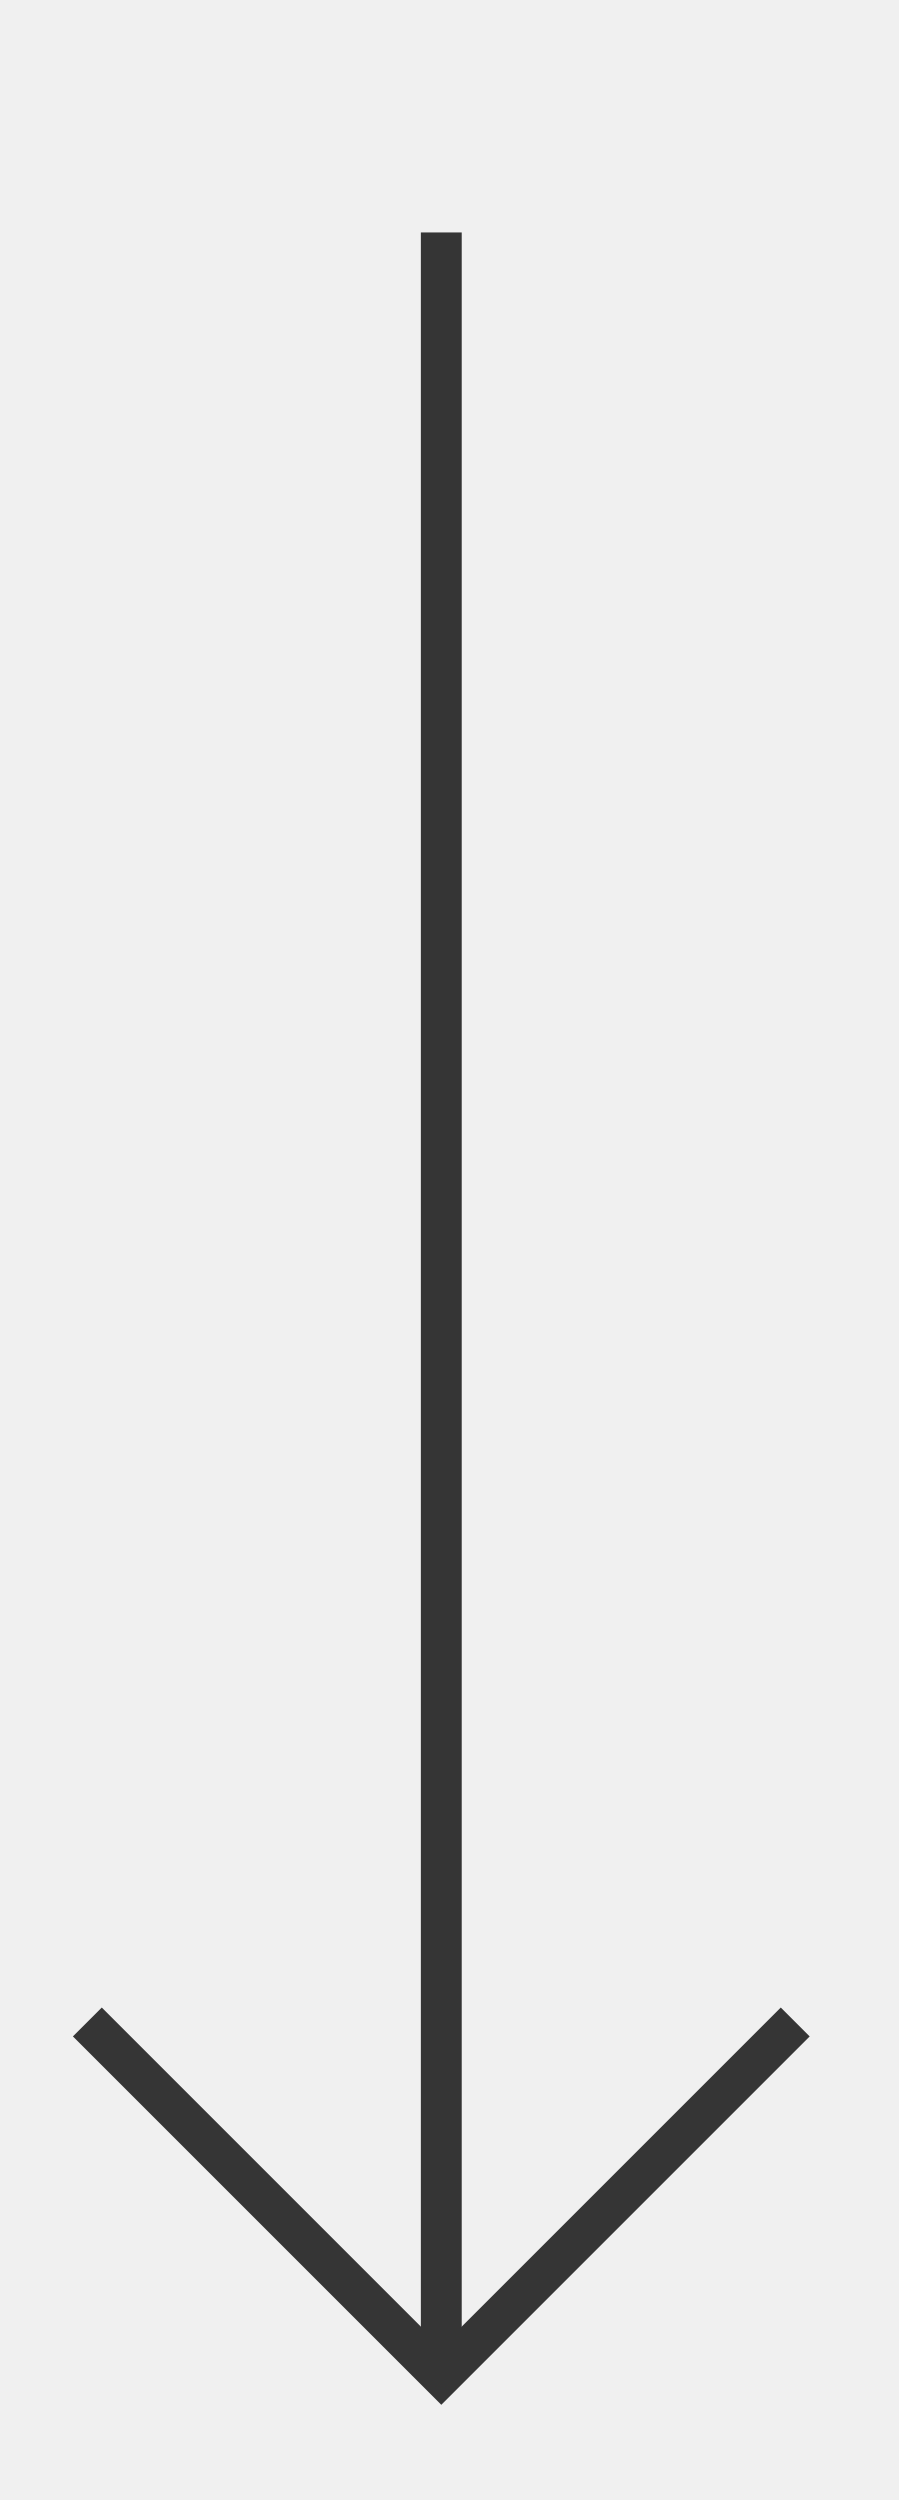
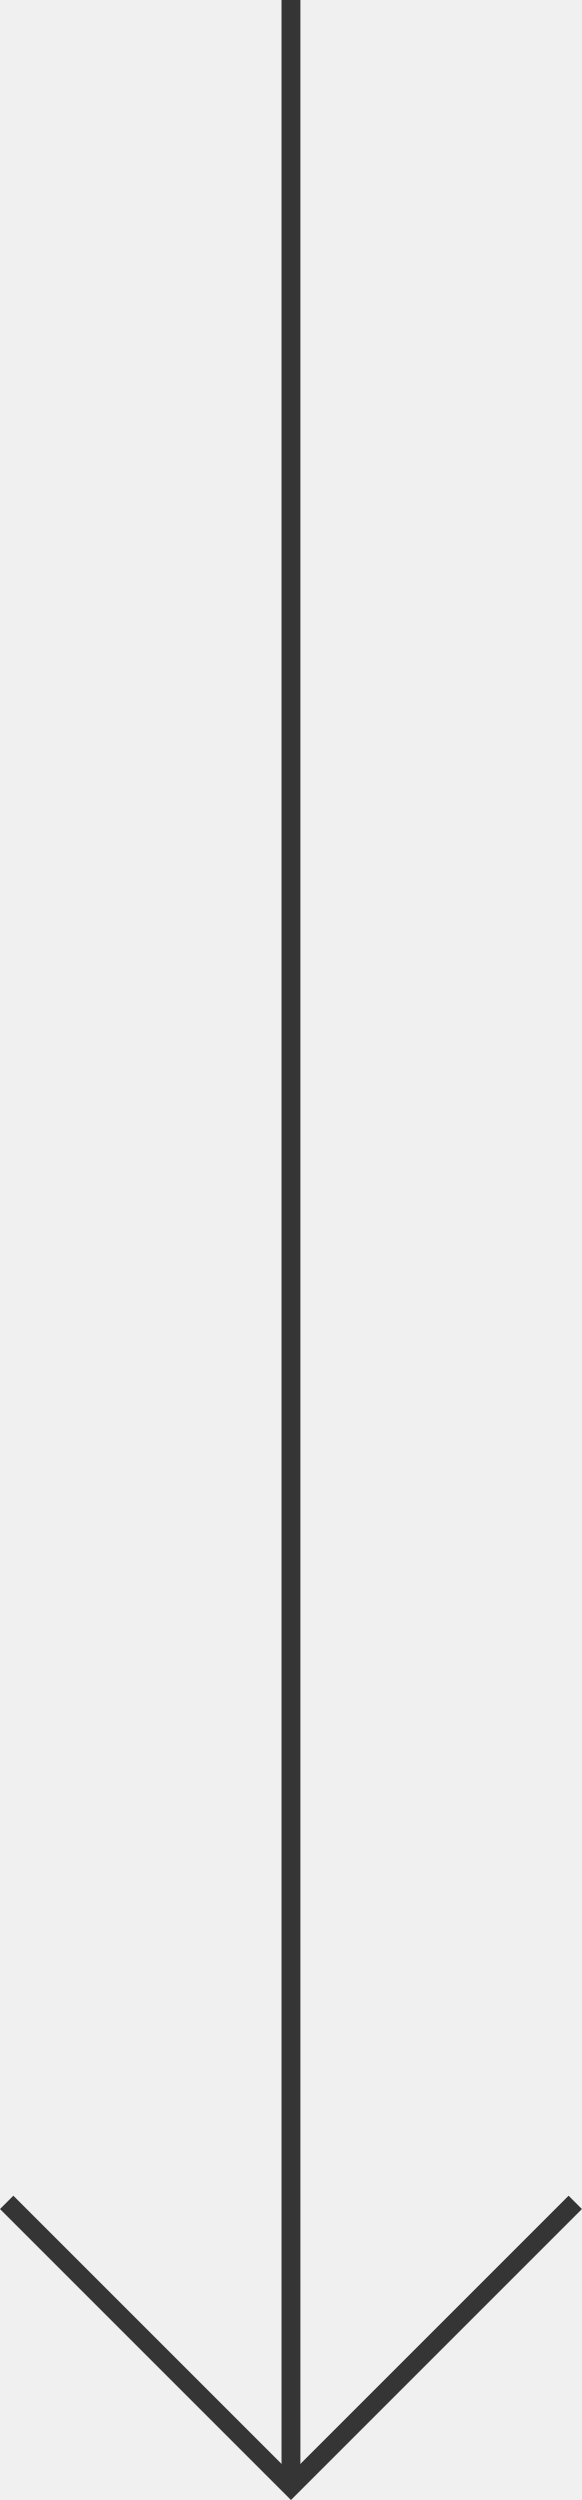
- <svg xmlns="http://www.w3.org/2000/svg" version="1.1" id="Lager_1" x="0px" y="0px" viewBox="0 0 110 305.919" style="enable-background:new 0 0 110 305.919;" xml:space="preserve">
-   <style type="text/css">
- 	.st0{fill:none;stroke:#353535;stroke-width:5;stroke-miterlimit:10;}
- </style>
-   <polyline class="st0" points="97.311,247.425 54,290.736 10.689,247.425 " />
-   <path class="st0" d="M54,290.736V28.444V290.736z" />
+ <svg xmlns="http://www.w3.org/2000/svg" viewBox="0 0 123.328 529.828">
+   <defs>
+     <style>.cls-1{fill:#fff;}.cls-1,.cls-2{stroke:#353535;stroke-miterlimit:10;stroke-width:4px;}.cls-2{fill:none;}</style>
+   </defs>
+   <g id="Lager_2" data-name="Lager 2">
+     <g id="Lager_1-2" data-name="Lager 1">
+       <line class="cls-1" x1="61.664" x2="61.664" y2="527" />
+       <polyline class="cls-2" points="121.914 466.75 61.664 527 1.414 466.75" />
+     </g>
+   </g>
</svg>
